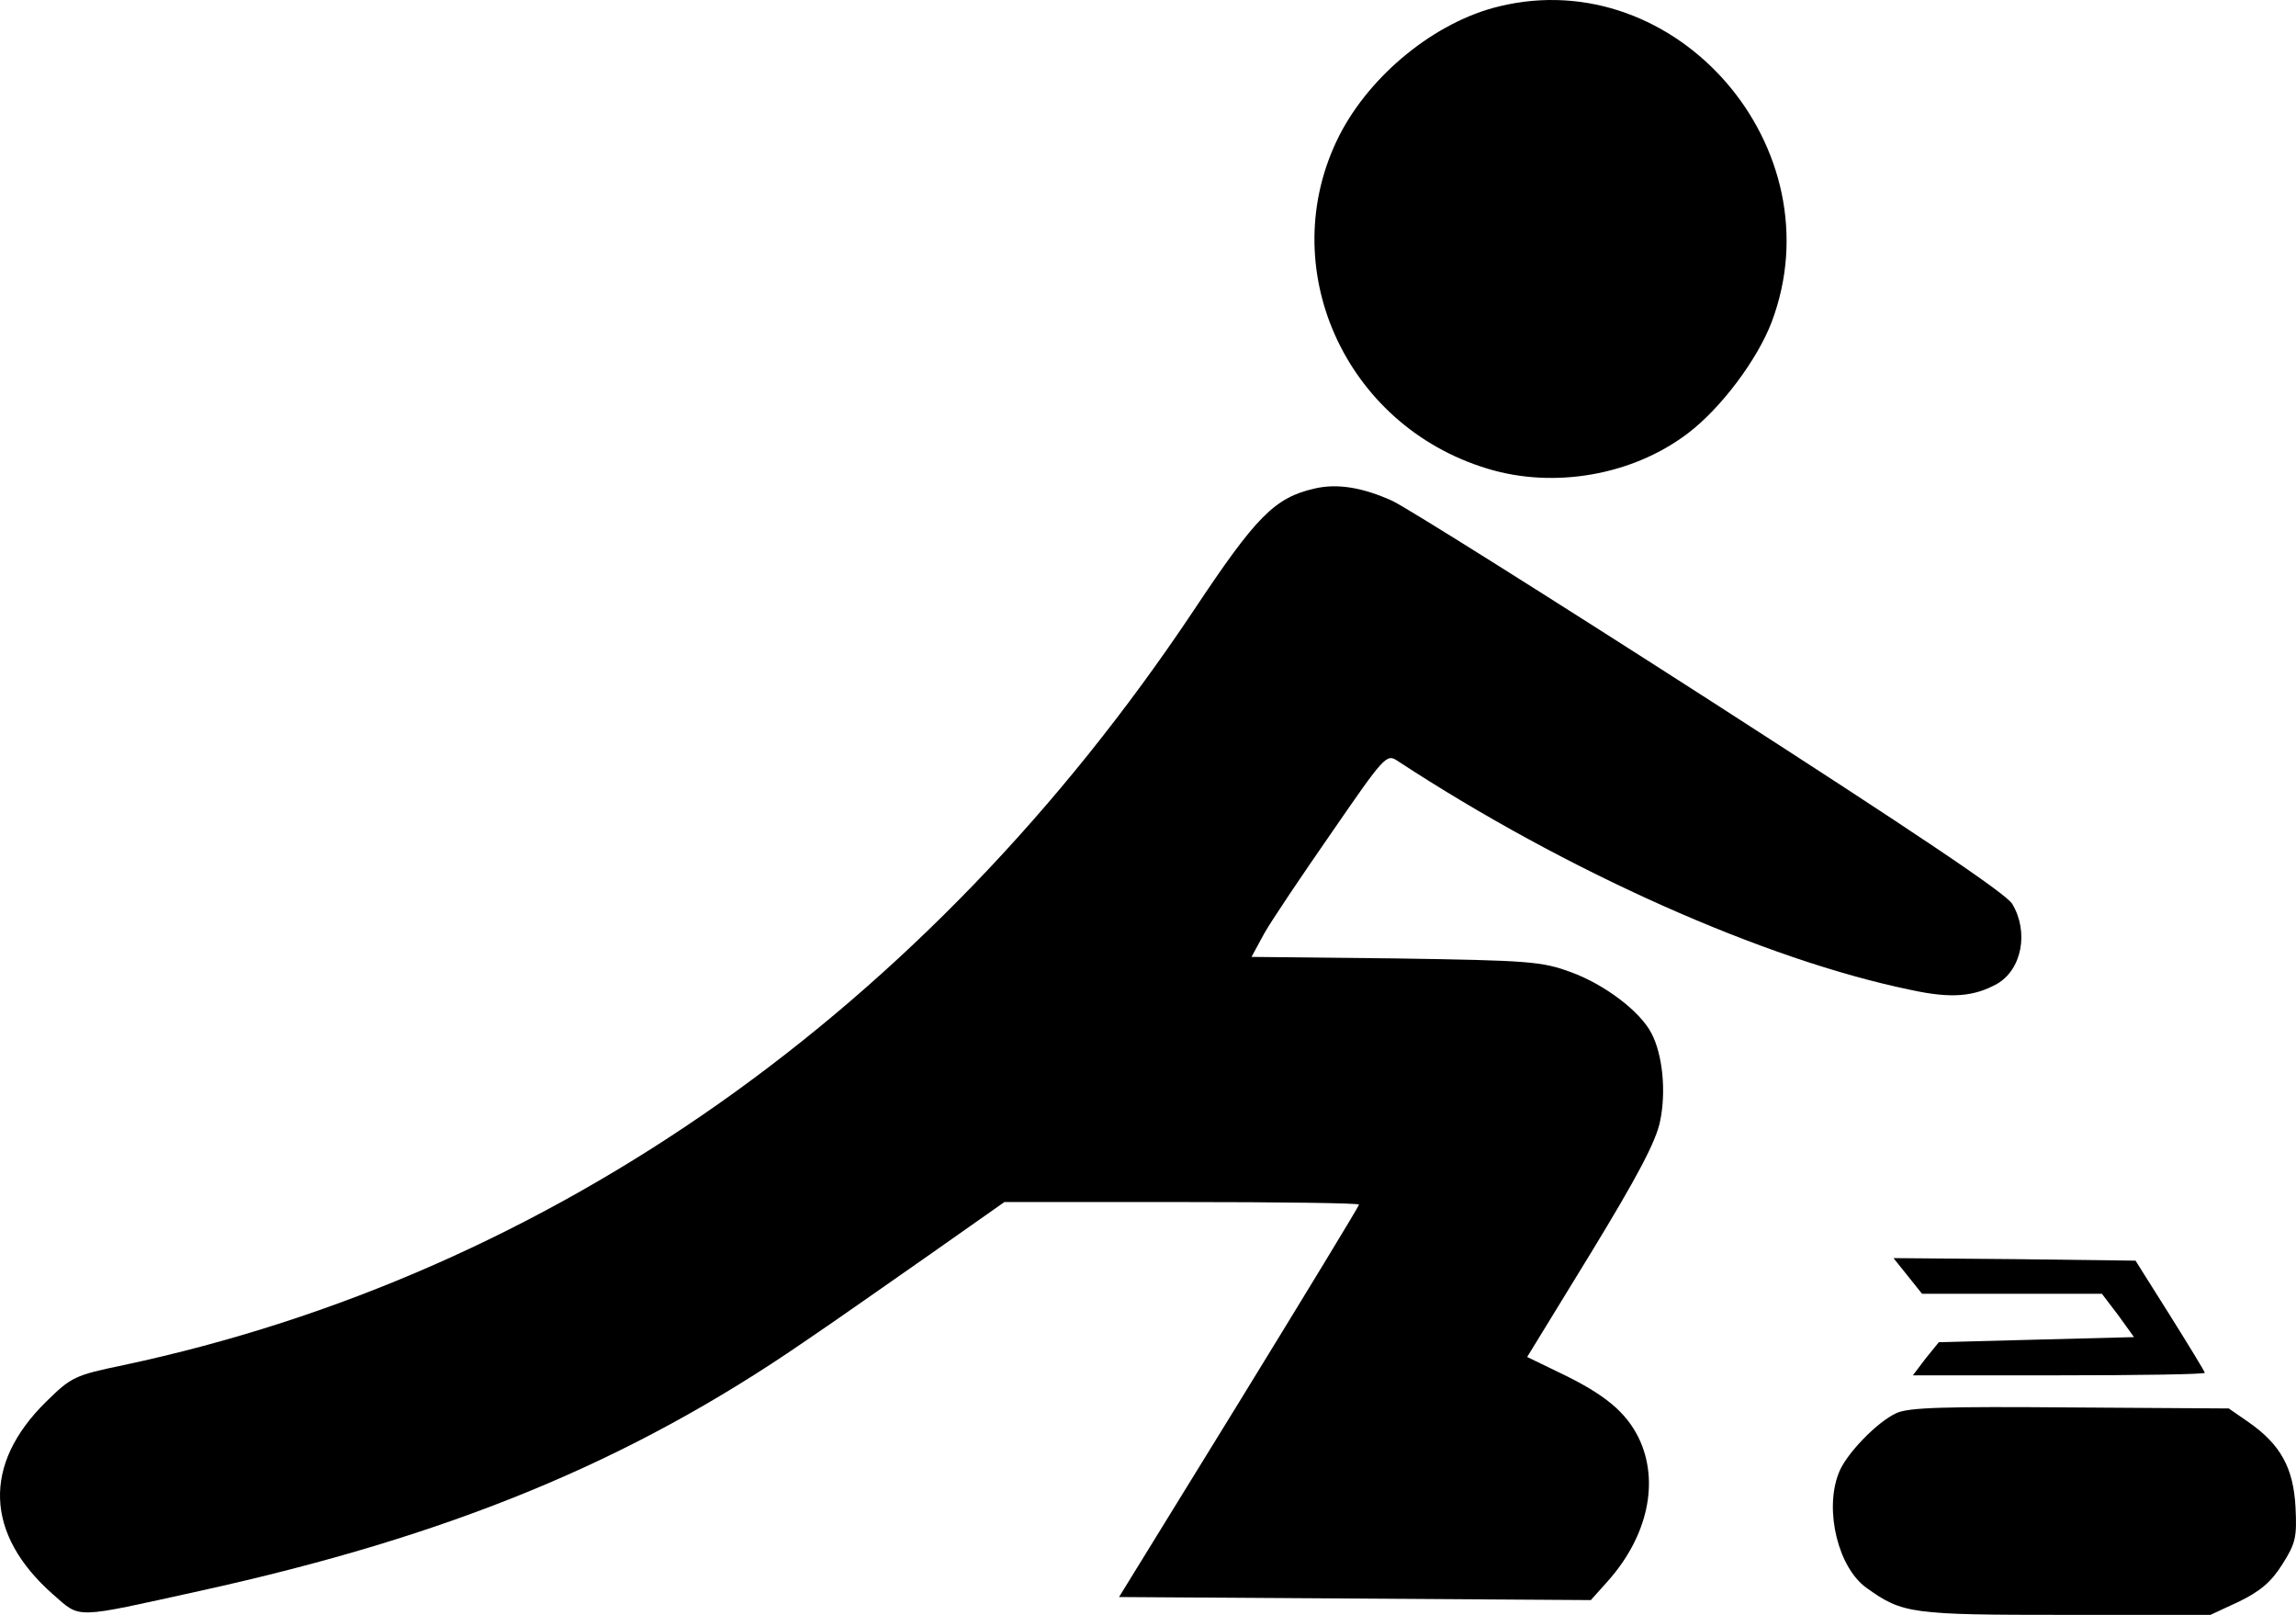
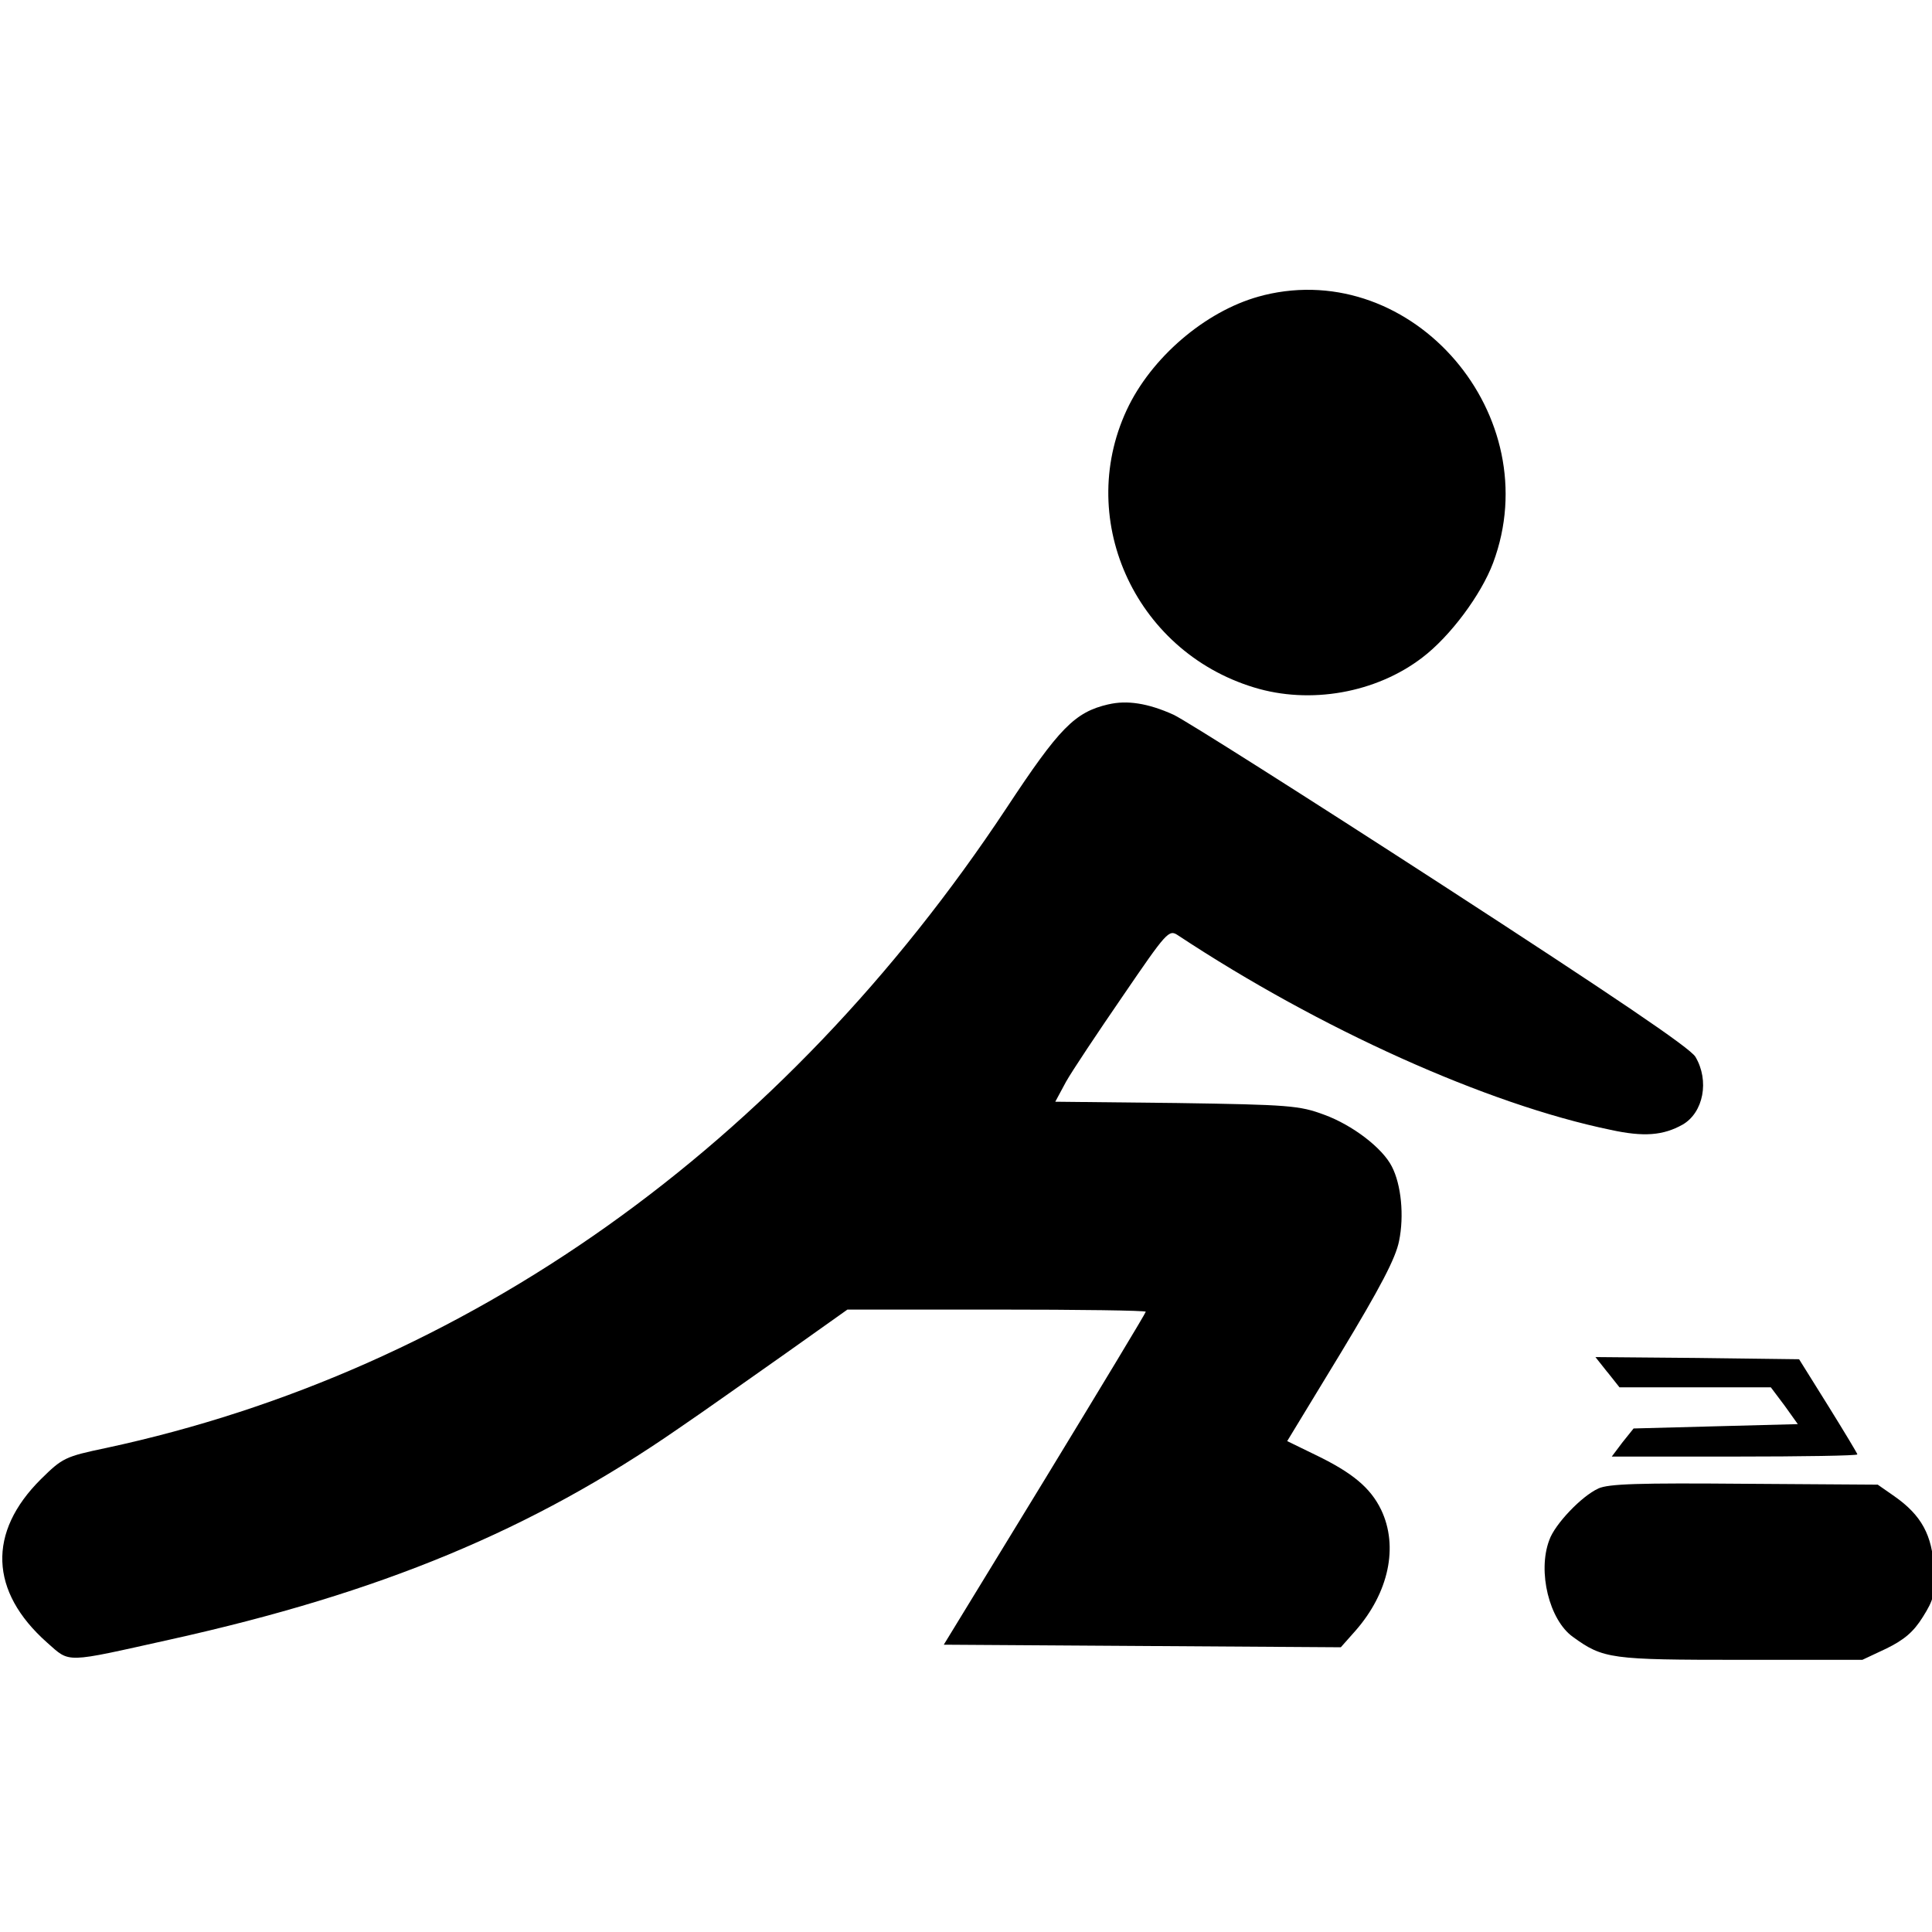
- <svg xmlns="http://www.w3.org/2000/svg" version="1.0" width="563.275" height="396.063" viewBox="0 0 450.62 316.85" preserveAspectRatio="xMidYMid meet" id="svg2">
-   <defs id="defs18" />
-   <g transform="matrix(0.1,0,0,-0.1,-95.27443,409.8503)" id="g6">
-     <path d="m 3895,4086 c -125,-30 -253,-134 -314,-254 -129,-256 10,-568 291,-653 131,-40 285,-13 393,69 65,49 137,145 165,219 128,340 -186,704 -535,619 z" id="path8" />
-     <path d="m 3533,3140 c -79,-18 -115,-55 -238,-240 -522,-782 -1259,-1301 -2100,-1480 -96,-20 -102,-23 -152,-72 -125,-123 -120,-260 14,-378 55,-48 38,-48 288,7 491,108 843,253 1185,488 58,39 170,118 249,173 l 145,102 348,0 c 191,0 348,-2 348,-5 0,-3 -106,-177 -235,-387 l -236,-383 463,-3 463,-3 34,38 c 78,88 101,195 60,280 -25,51 -67,86 -155,128 l -64,31 125,204 c 92,151 128,219 136,259 12,58 5,130 -17,172 -22,43 -92,96 -158,120 -57,21 -81,23 -344,27 l -283,3 25,46 c 14,25 74,114 133,199 102,148 107,154 128,140 331,-217 721,-391 1009,-450 78,-17 123,-13 168,12 49,28 63,102 30,157 -13,21 -189,139 -593,399 -316,203 -596,379 -624,392 -60,27 -109,34 -152,24 z" id="path10" />
-     <path d="m 4697,1595 28,-35 177,0 176,0 32,-42 31,-43 -192,-5 -191,-5 -26,-32 -25,-33 287,0 c 157,0 286,2 286,5 0,2 -31,53 -68,112 l -68,108 -238,3 -237,2 28,-35 z" id="path12" />
-     <path d="m 4675,1326 c -38,-17 -101,-82 -114,-119 -28,-73 0,-185 55,-224 71,-51 88,-53 391,-53 l 284,0 56,26 c 41,20 63,38 85,73 26,41 29,53 26,112 -4,77 -29,123 -92,167 l -39,27 -311,2 c -246,2 -317,0 -341,-11 z" id="path14" />
-   </g>
+ <svg xmlns="http://www.w3.org/2000/svg" viewBox="0 0 24 24" version="1.0" preserveAspectRatio="xMidYMid meet">
+   <path d="m15.698 3.668c-0.666 0.161-1.347 0.72-1.672 1.364-0.687 1.375 0.053 3.051 1.55 3.507 0.698 0.215 1.518 0.07 2.093-0.371 0.346-0.263 0.73-0.779 0.879-1.176 0.682-1.826-0.991-3.781-2.849-3.325z" />
+   <path d="m13.771 8.749c-0.421 0.097-0.612 0.295-1.268 1.289-2.78 4.2-6.705 6.987-11.184 7.949-0.511 0.107-0.543 0.124-0.81 0.387-0.666 0.661-0.639 1.396 0.075 2.03 0.293 0.258 0.202 0.258 1.534-0.038 2.615-0.58 4.49-1.359 6.311-2.621 0.309-0.209 0.905-0.634 1.326-0.929l0.772-0.548h1.853c1.017 0 1.853 0.011 1.853 0.027 0 0.016-0.565 0.951-1.252 2.079l-1.257 2.057 2.466 0.016 2.466 0.016 0.181-0.204c0.415-0.473 0.538-1.047 0.32-1.504-0.133-0.274-0.357-0.462-0.826-0.687l-0.341-0.166 0.666-1.096c0.49-0.811 0.682-1.176 0.724-1.391 0.064-0.312 0.027-0.698-0.09-0.924-0.117-0.231-0.49-0.516-0.842-0.644-0.304-0.113-0.431-0.124-1.832-0.145l-1.507-0.016 0.133-0.247c0.075-0.134 0.394-0.612 0.708-1.069 0.543-0.795 0.57-0.827 0.682-0.752 1.763 1.165 3.84 2.1 5.374 2.417 0.415 0.091 0.655 0.07 0.895-0.064 0.261-0.15 0.336-0.548 0.16-0.843-0.069-0.113-1.007-0.747-3.158-2.143-1.684-1.091-3.175-2.036-3.324-2.106-0.32-0.145-0.581-0.183-0.81-0.129z" />
+   <path d="m19.969 17.046 0.149 0.188h0.943 0.937l0.17 0.226 0.165 0.231-1.023 0.027-1.017 0.027-0.138 0.172-0.133 0.177h1.528c0.836 0 1.523-0.011 1.523-0.027 0-0.011-0.165-0.285-0.362-0.602l-0.362-0.58-1.268-0.016-1.262-0.011 0.149 0.188z" />
+   <path d="m19.853 18.492c-0.202 0.091-0.538 0.44-0.607 0.639-0.149 0.392 0 0.994 0.293 1.203 0.378 0.274 0.469 0.285 2.083 0.285h1.513l0.298-0.14c0.218-0.107 0.336-0.204 0.453-0.392 0.138-0.22 0.154-0.285 0.138-0.602-0.021-0.414-0.154-0.661-0.49-0.897l-0.208-0.145-1.656-0.011c-1.31-0.011-1.688 0-1.816 0.059z" />
</svg>
